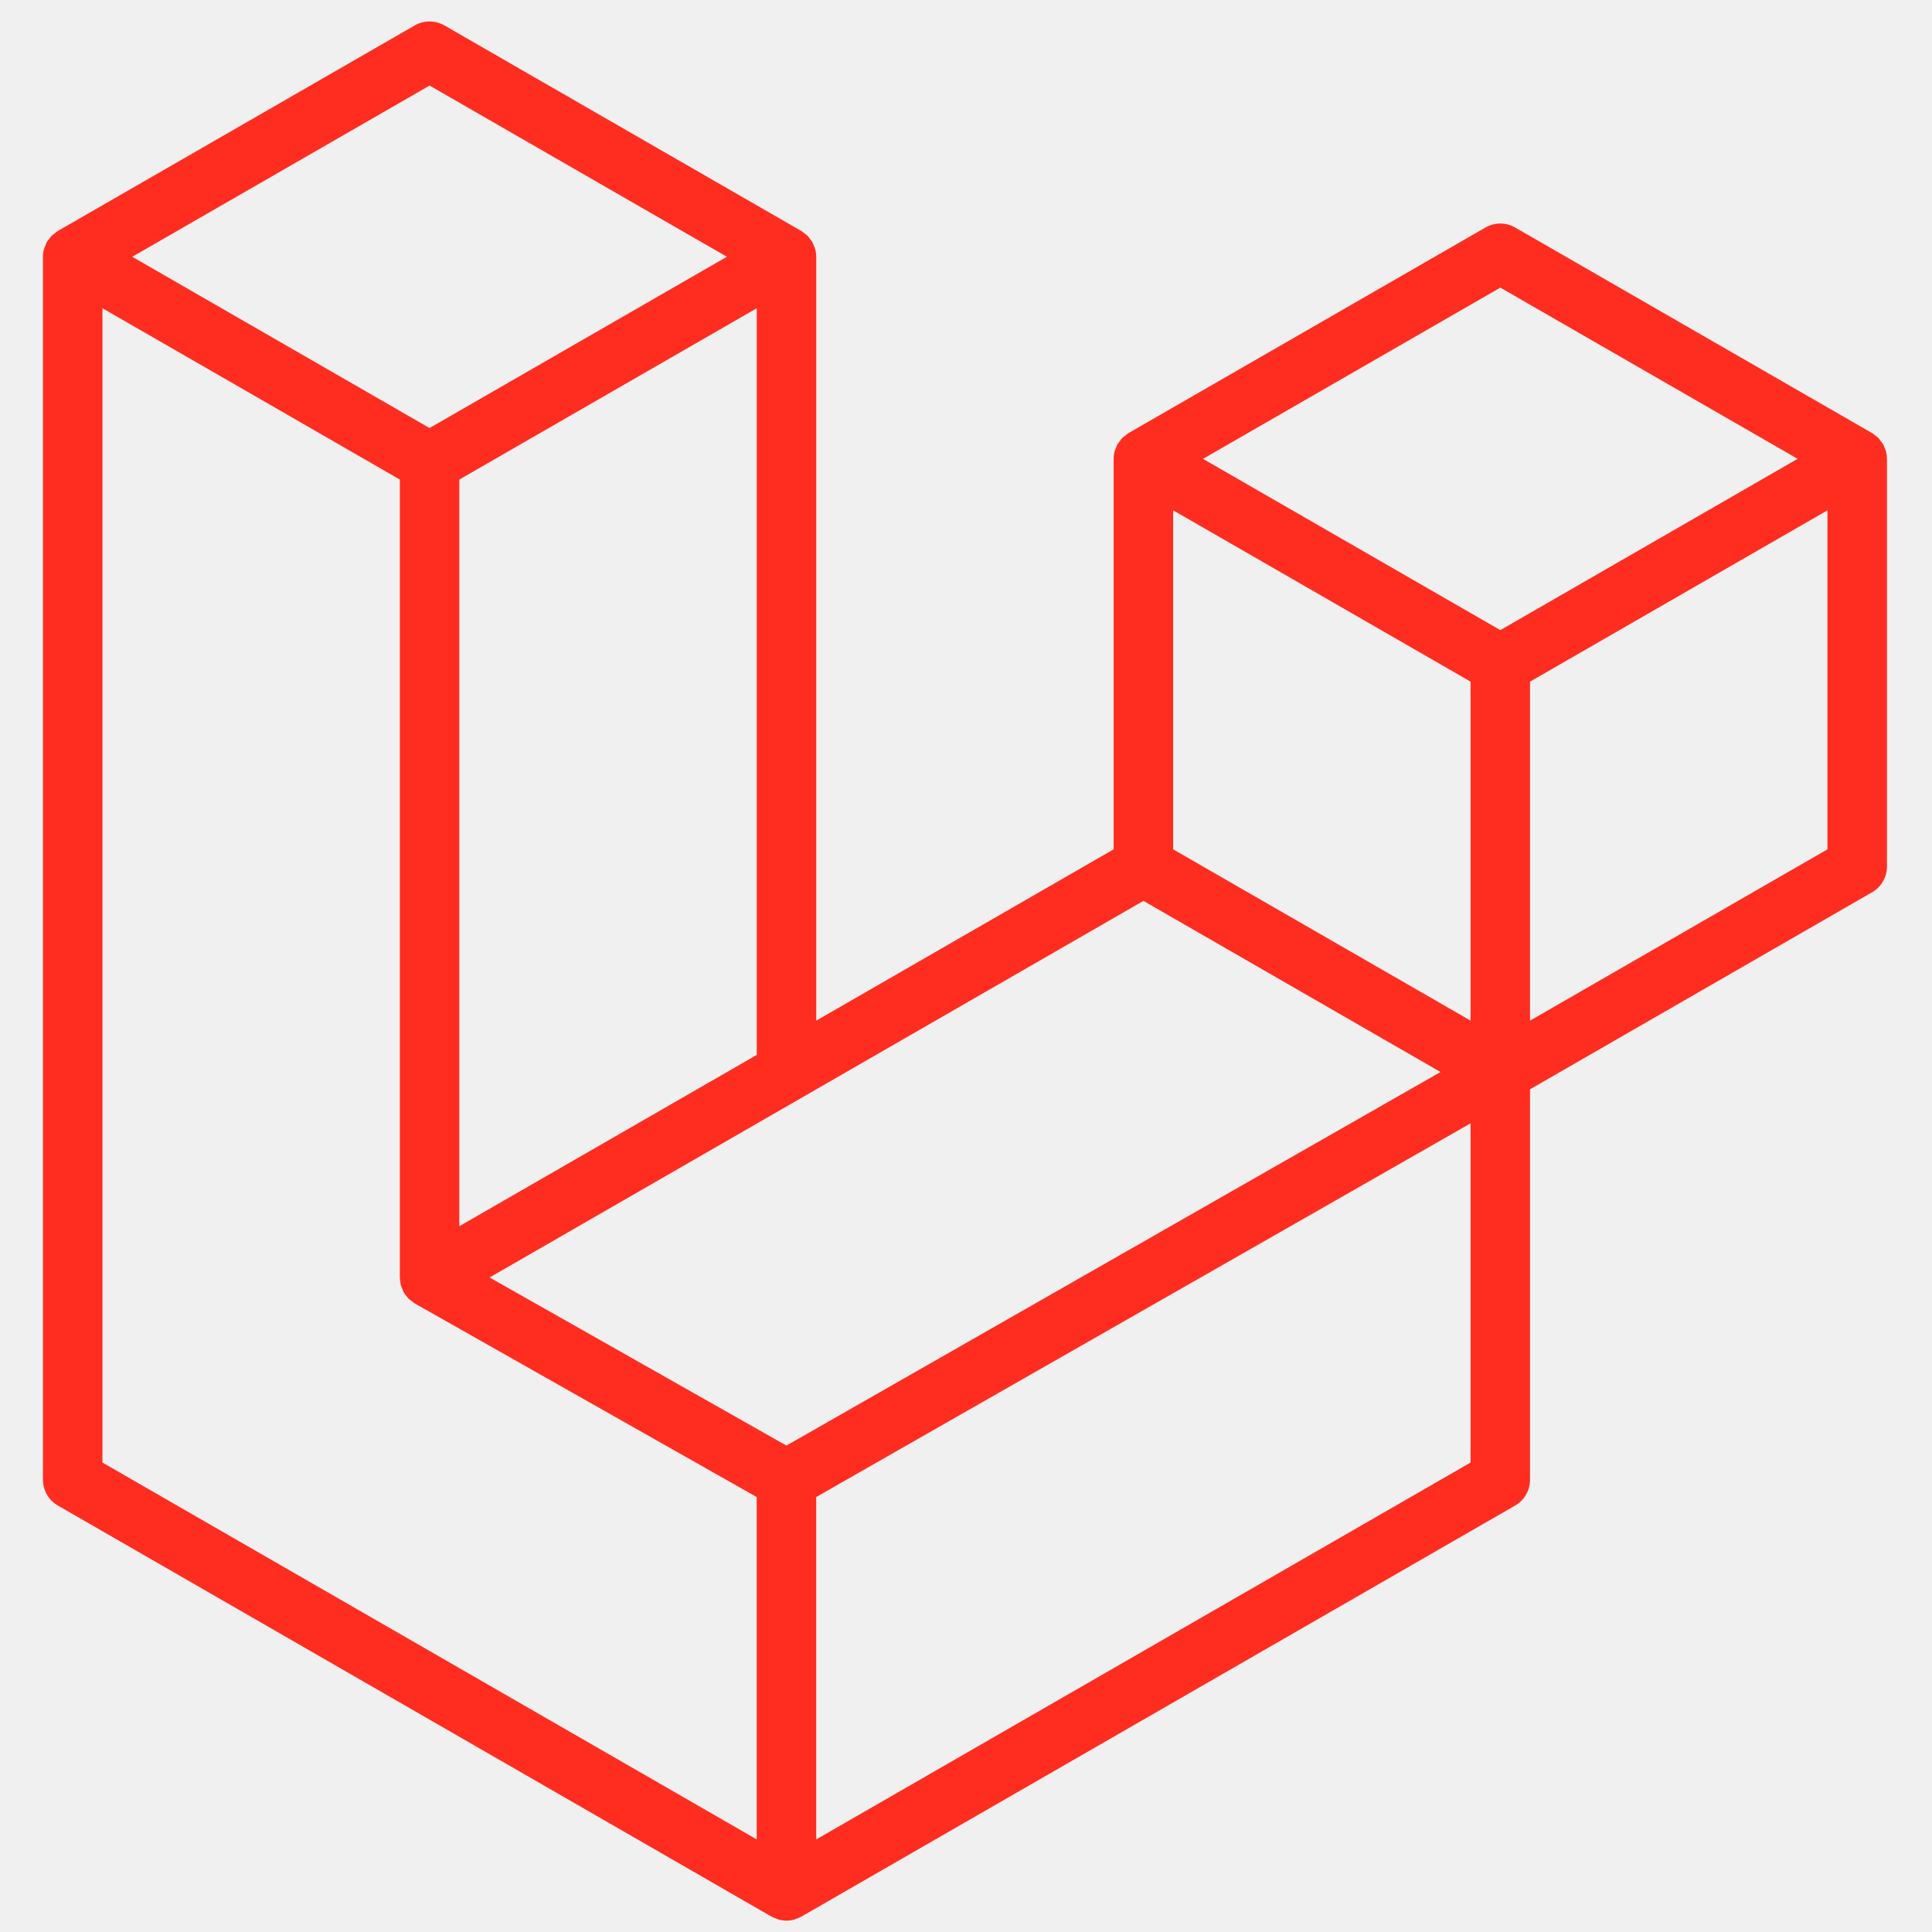
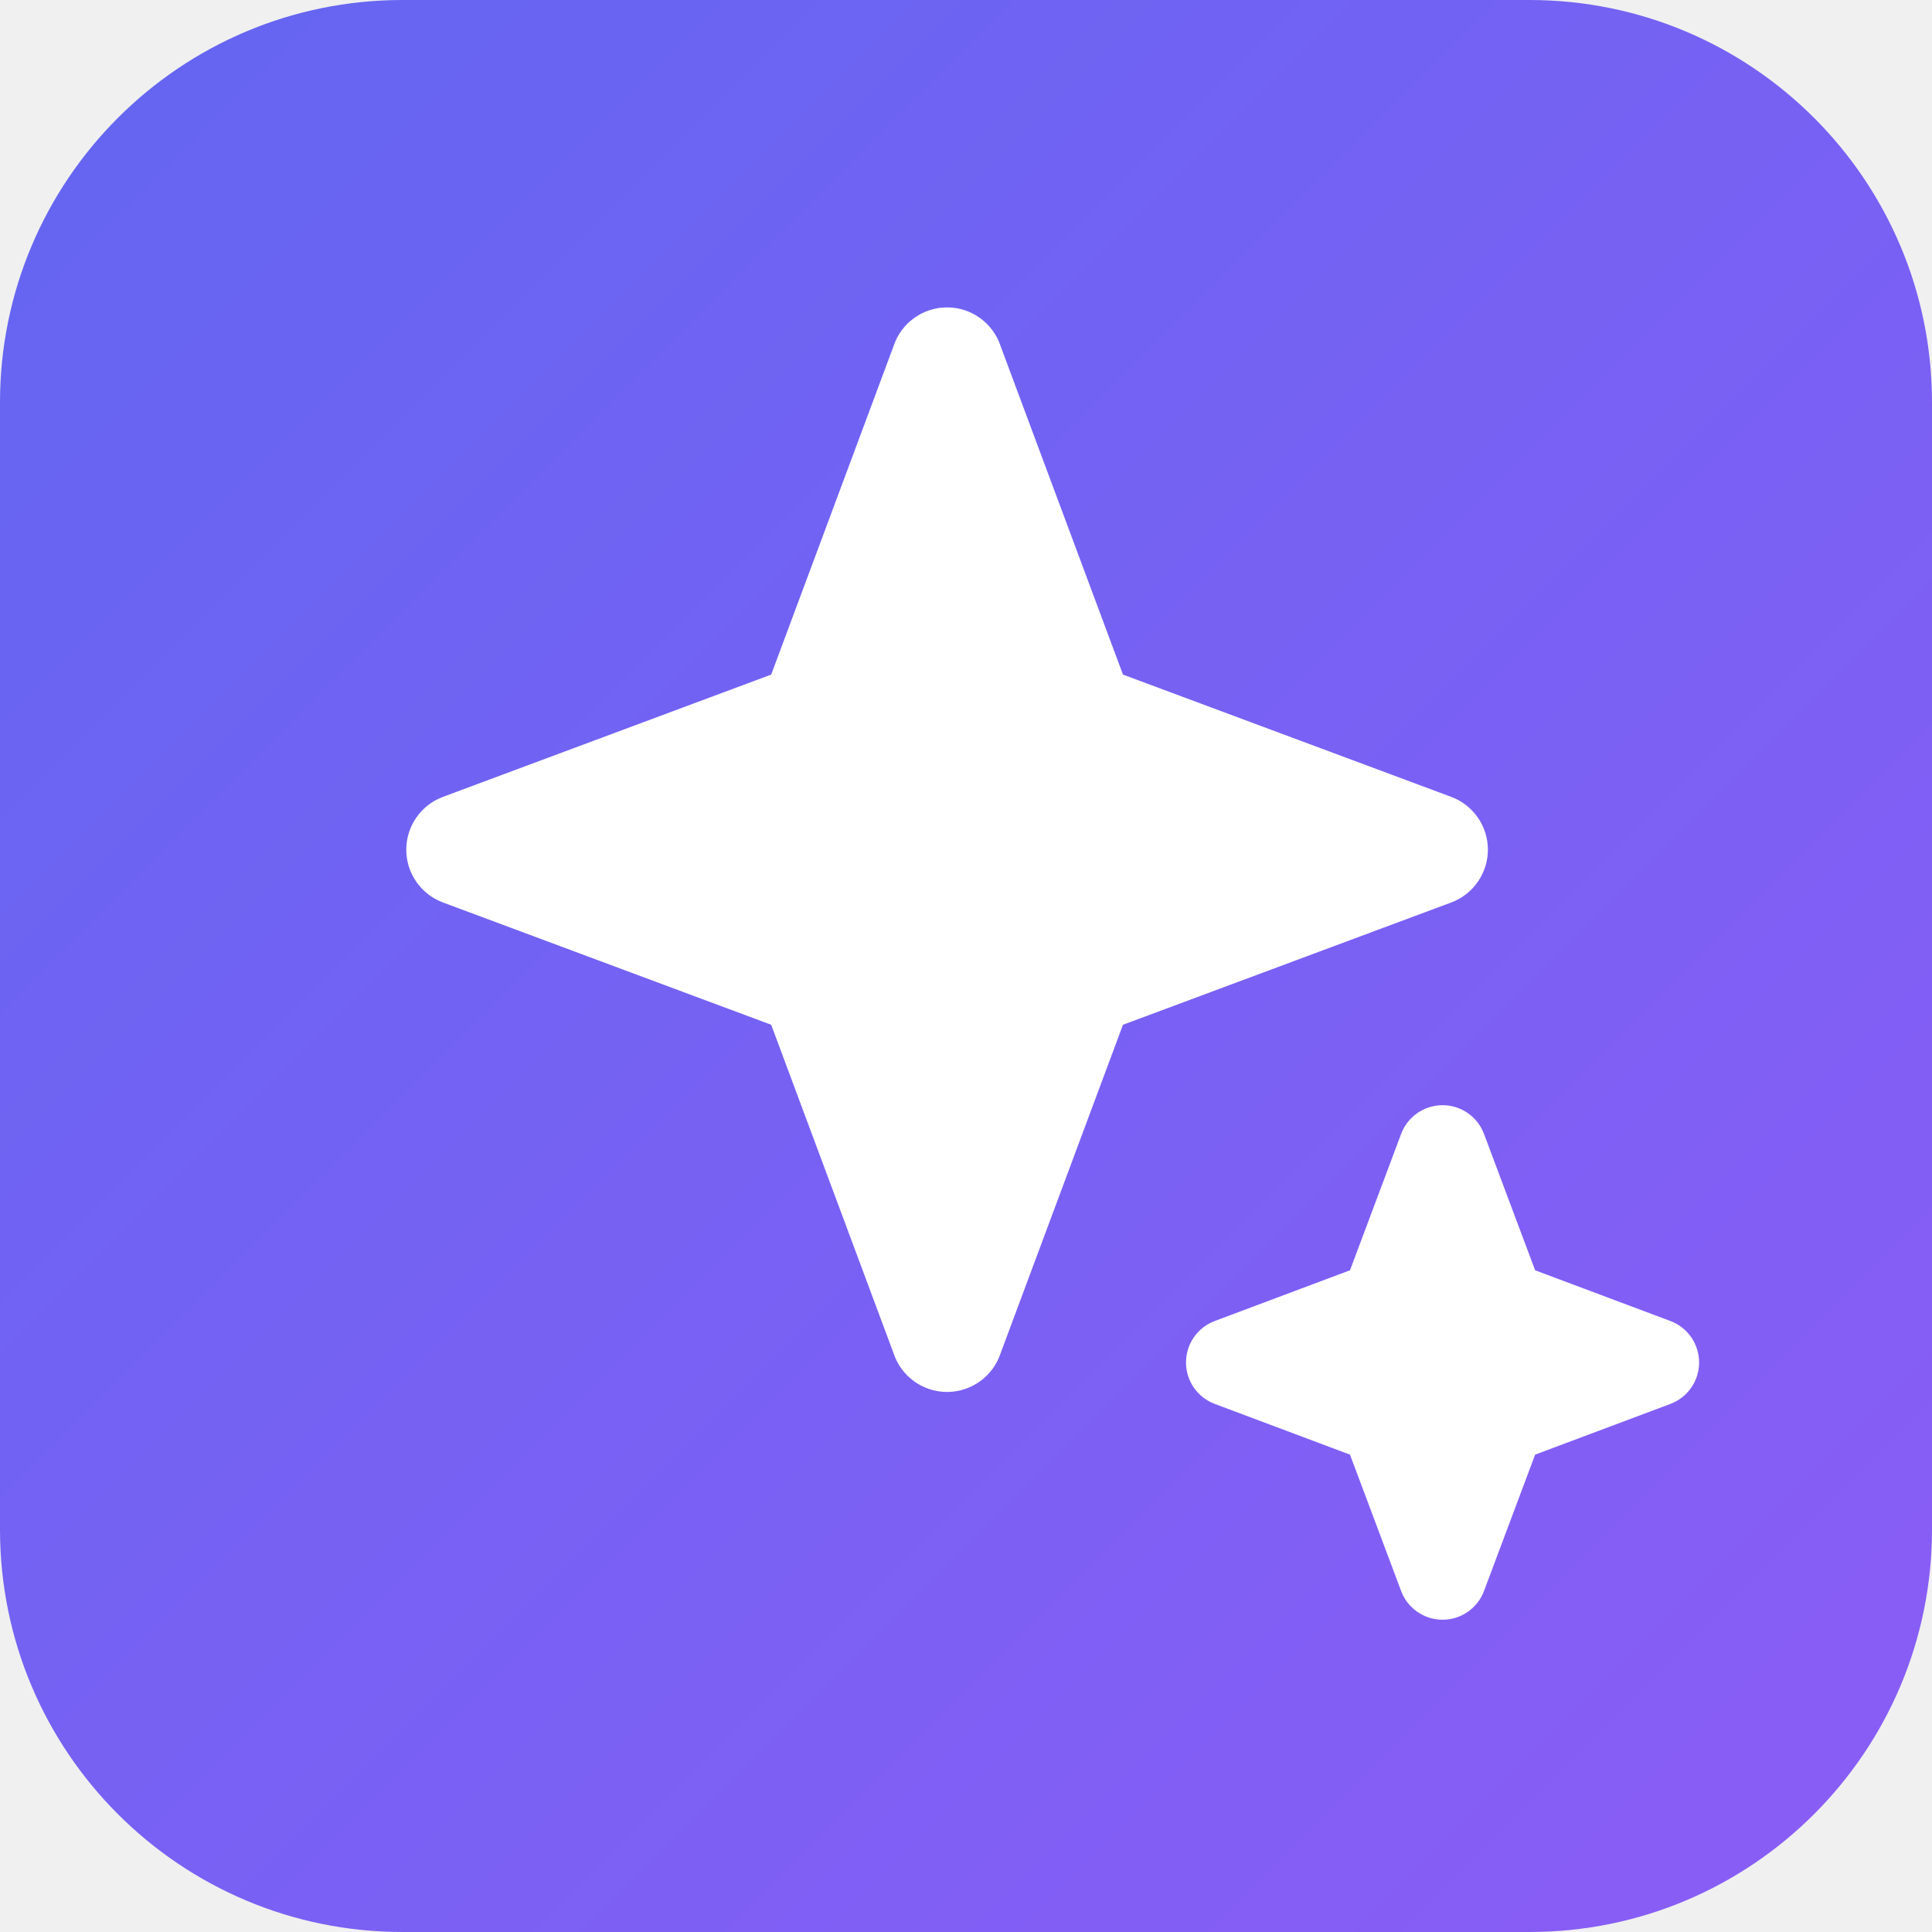
- <svg xmlns="http://www.w3.org/2000/svg" width="166" height="166" viewBox="0 0 166 166" fill="none">
-   <path fill-rule="evenodd" clip-rule="evenodd" d="M162.041 38.759C162.099 38.977 162.129 39.201 162.13 39.426V74.452C162.13 74.902 162.011 75.344 161.786 75.733C161.561 76.122 161.237 76.444 160.847 76.668L131.462 93.594V127.141C131.462 128.054 130.977 128.897 130.186 129.357L68.847 164.683C68.707 164.763 68.554 164.814 68.401 164.868C68.343 164.887 68.289 164.922 68.228 164.938C67.8 165.051 67.349 165.051 66.92 164.938C66.85 164.919 66.786 164.881 66.719 164.855C66.579 164.804 66.432 164.76 66.298 164.683L4.972 129.357C4.583 129.133 4.259 128.81 4.034 128.421C3.808 128.032 3.69 127.591 3.689 127.141L3.689 22.063C3.689 21.834 3.721 21.61 3.779 21.393C3.798 21.32 3.843 21.253 3.868 21.179C3.916 21.045 3.961 20.908 4.031 20.783C4.079 20.7 4.149 20.633 4.206 20.557C4.28 20.454 4.347 20.349 4.433 20.26C4.506 20.186 4.602 20.132 4.685 20.068C4.778 19.992 4.861 19.909 4.966 19.848L35.633 2.185C36.022 1.961 36.462 1.844 36.91 1.844C37.358 1.844 37.798 1.961 38.186 2.185L68.851 19.848H68.857C68.959 19.912 69.045 19.992 69.138 20.065C69.221 20.129 69.313 20.186 69.387 20.257C69.476 20.349 69.54 20.454 69.616 20.557C69.671 20.633 69.744 20.7 69.789 20.783C69.862 20.911 69.904 21.045 69.955 21.179C69.98 21.253 70.025 21.32 70.044 21.396C70.103 21.614 70.133 21.838 70.133 22.063V87.694L95.686 72.974V39.423C95.686 39.2 95.718 38.973 95.775 38.759C95.798 38.683 95.839 38.615 95.865 38.542C95.916 38.408 95.96 38.271 96.031 38.146C96.079 38.063 96.149 37.996 96.203 37.92C96.279 37.818 96.343 37.712 96.433 37.623C96.506 37.549 96.599 37.495 96.681 37.431C96.777 37.355 96.86 37.272 96.962 37.211L127.633 19.548C128.021 19.324 128.461 19.206 128.91 19.206C129.358 19.206 129.798 19.324 130.186 19.548L160.85 37.211C160.959 37.275 161.042 37.355 161.137 37.428C161.217 37.492 161.31 37.549 161.383 37.62C161.473 37.712 161.536 37.818 161.613 37.92C161.67 37.996 161.741 38.063 161.785 38.146C161.859 38.271 161.9 38.408 161.951 38.542C161.98 38.615 162.021 38.683 162.041 38.759ZM157.018 72.974V43.848L146.287 50.028L131.462 58.568V87.694L157.021 72.974H157.018ZM126.354 125.663V96.518L111.771 104.85L70.13 128.626V158.046L126.354 125.663ZM8.801 26.485V125.663L65.018 158.043V128.629L35.649 112L35.64 111.994L35.627 111.988C35.528 111.93 35.445 111.847 35.353 111.777C35.273 111.713 35.18 111.662 35.11 111.592L35.104 111.582C35.021 111.502 34.963 111.403 34.893 111.314C34.829 111.228 34.753 111.154 34.702 111.065L34.699 111.055C34.641 110.96 34.606 110.845 34.565 110.736C34.523 110.64 34.469 110.551 34.443 110.449C34.411 110.328 34.405 110.197 34.392 110.072C34.379 109.976 34.354 109.881 34.354 109.785V109.778V41.205L19.532 32.662L8.801 26.485ZM36.913 7.35L11.364 22.063L36.907 36.777L62.453 22.06L36.907 7.35H36.913ZM50.2 99.174L65.022 90.637V26.485L54.291 32.665L39.466 41.205V105.357L50.2 99.174ZM128.91 24.713L103.363 39.426L128.91 54.14L154.453 39.423L128.91 24.713ZM126.354 58.568L111.529 50.028L100.798 43.848V72.974L115.619 81.511L126.354 87.694V58.568ZM67.571 124.205L105.042 102.803L123.772 92.109L98.245 77.405L68.854 94.334L42.066 109.762L67.571 124.205Z" fill="#FF2D20" />
+ <svg xmlns="http://www.w3.org/2000/svg" width="24" height="24" viewBox="0 0 24 24" fill="none">
+   <defs>
+     <linearGradient id="ab" x1="0" y1="0" x2="24" y2="24" gradientUnits="userSpaceOnUse">
+       <stop stop-color="#6366F1" />
+       <stop offset="1" stop-color="#8B5CF6" />
+     </linearGradient>
+   </defs>
+   <rect width="24" height="24" rx="5" fill="url(#ab)" />
+   <path fill="#FFFFFF" d="M11.1 4.3a.7.7 0 0 1 1.33 0l1.52 4.08 4.08 1.52a.7.7 0 0 1 0 1.31l-4.08 1.52-1.52 4.08a.7.7 0 0 1-1.33 0l-1.52-4.08-4.08-1.52a.7.7 0 0 1 0-1.31l4.08-1.52L11.1 4.3Z" />
+   <path fill="#FFFFFF" d="M17.4 14.1a.55.55 0 0 1 1.04 0l.63 1.68 1.68.63a.55.55 0 0 1 0 1.03l-1.68.63-.63 1.68a.55.55 0 0 1-1.04 0l-.63-1.68-1.68-.63a.55.55 0 0 1 0-1.03l1.68-.63.63-1.68Z" />
</svg>
